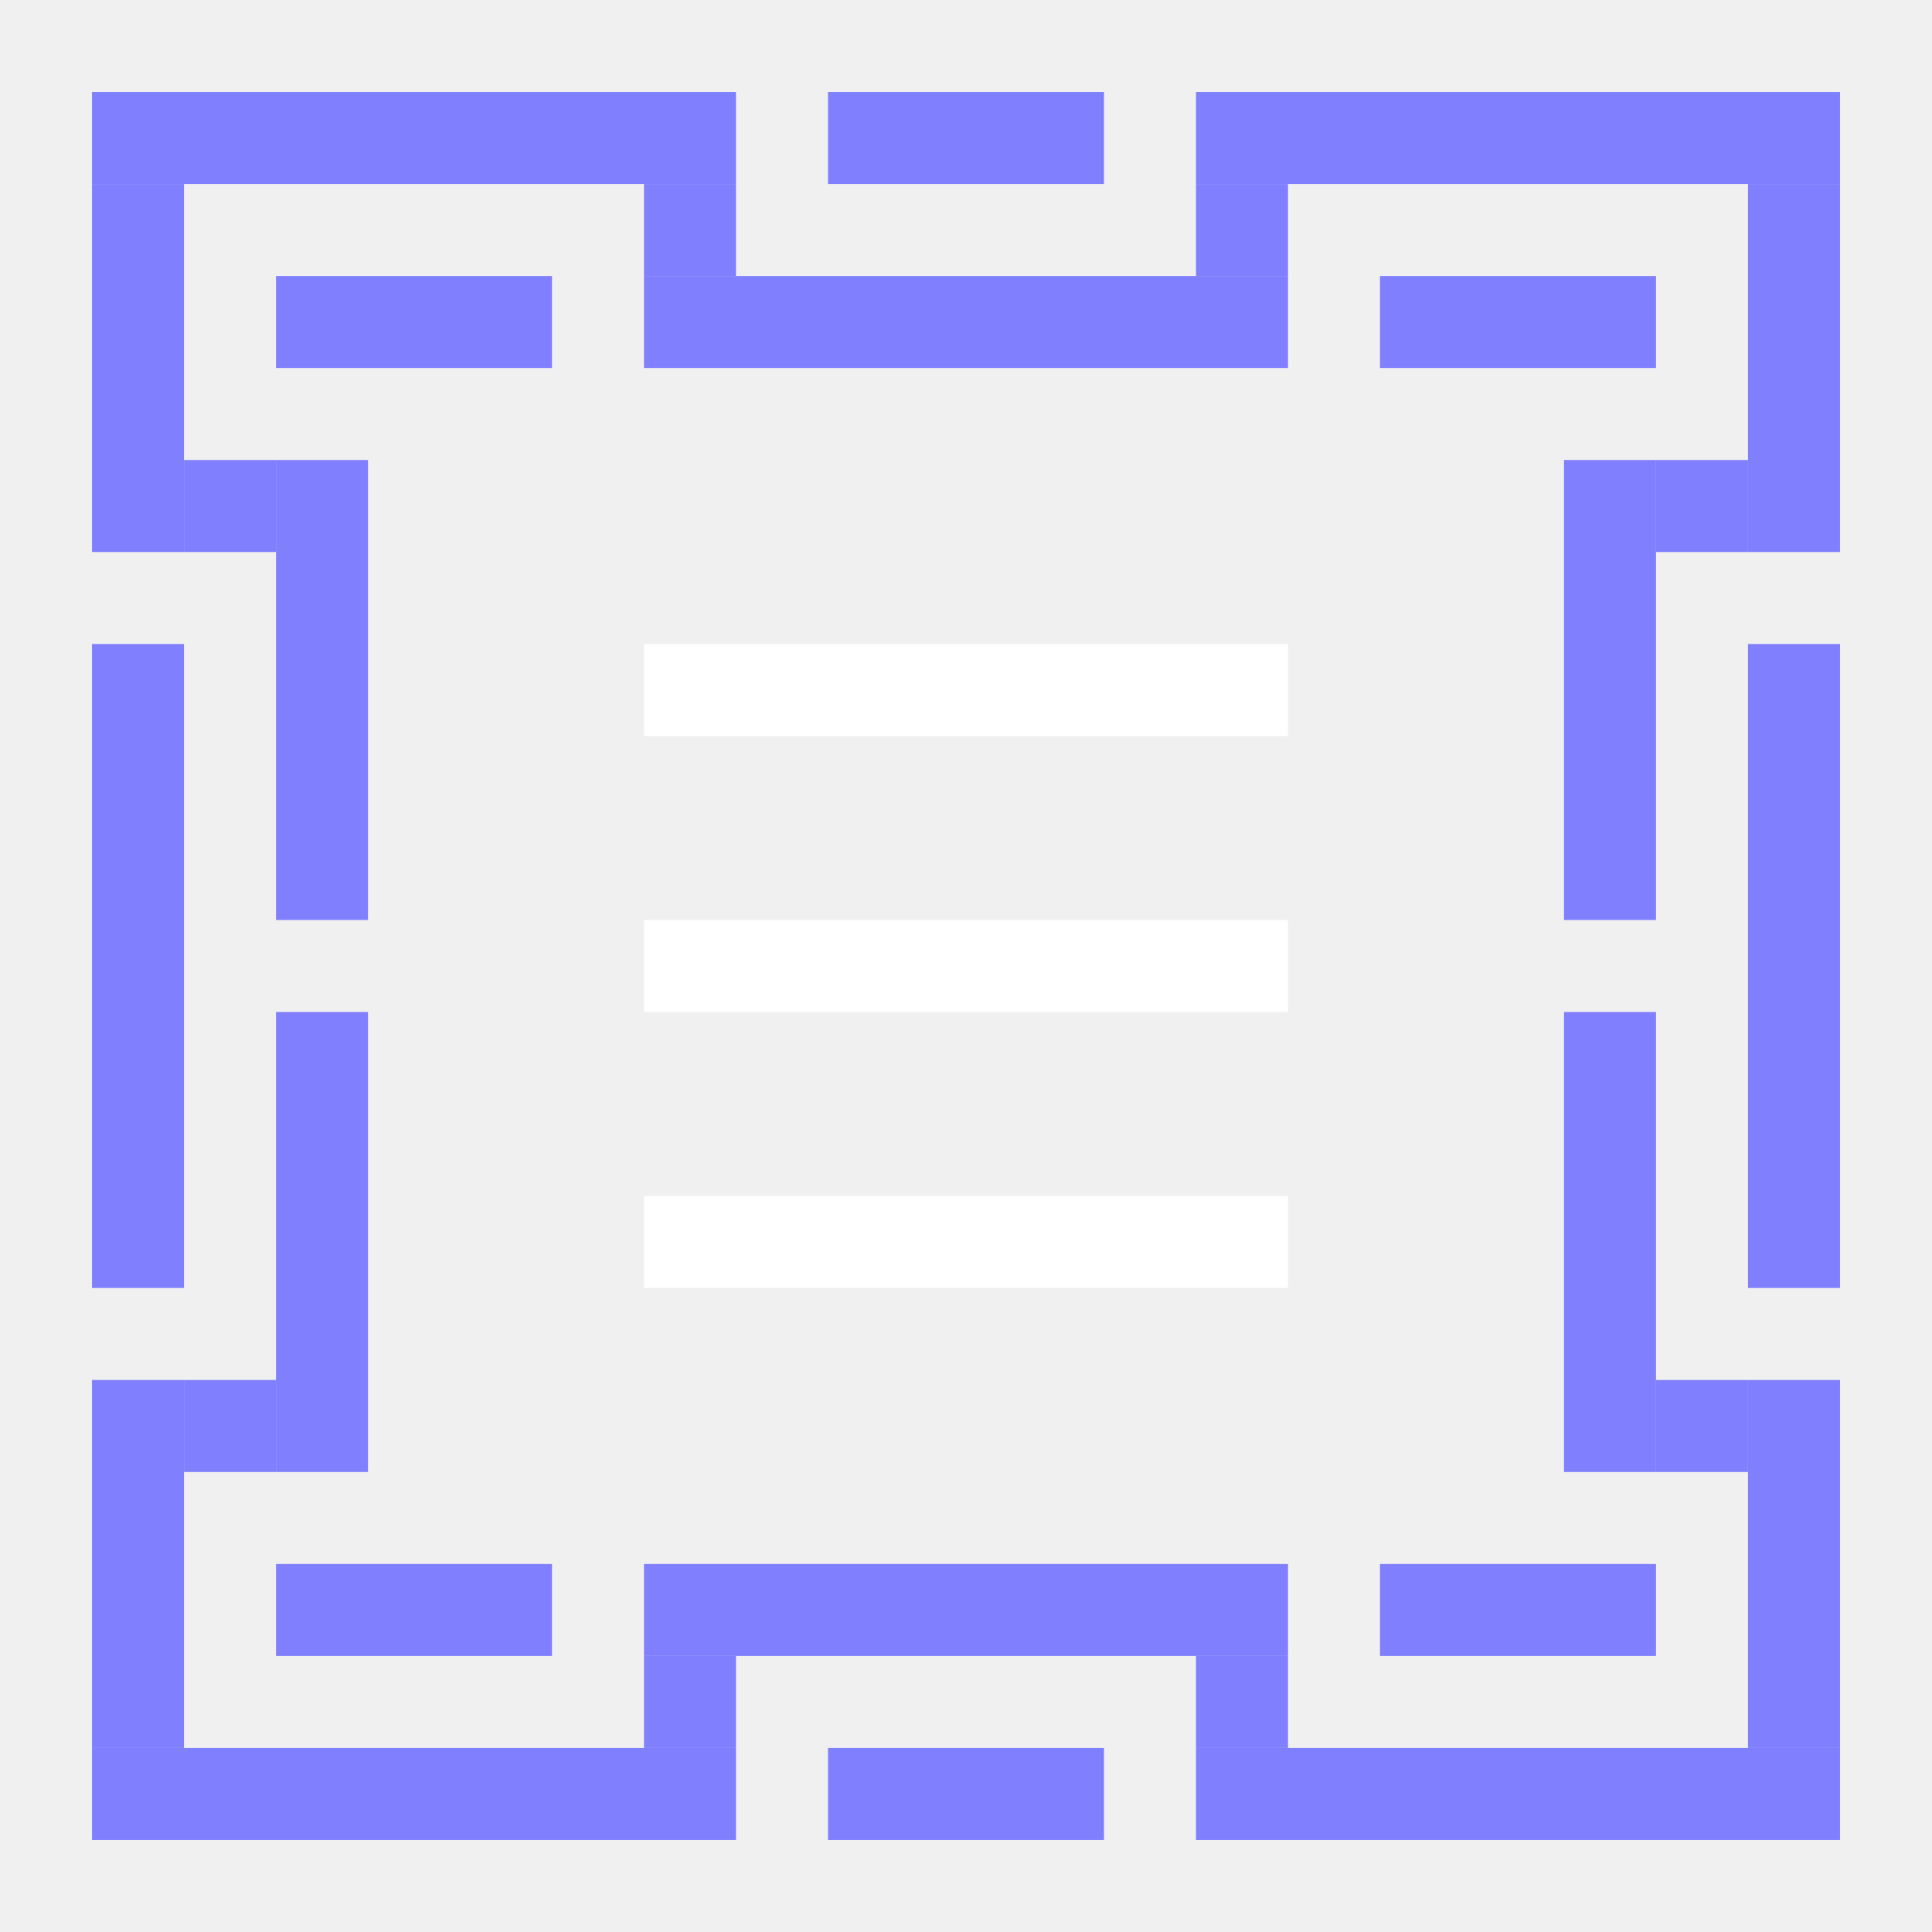
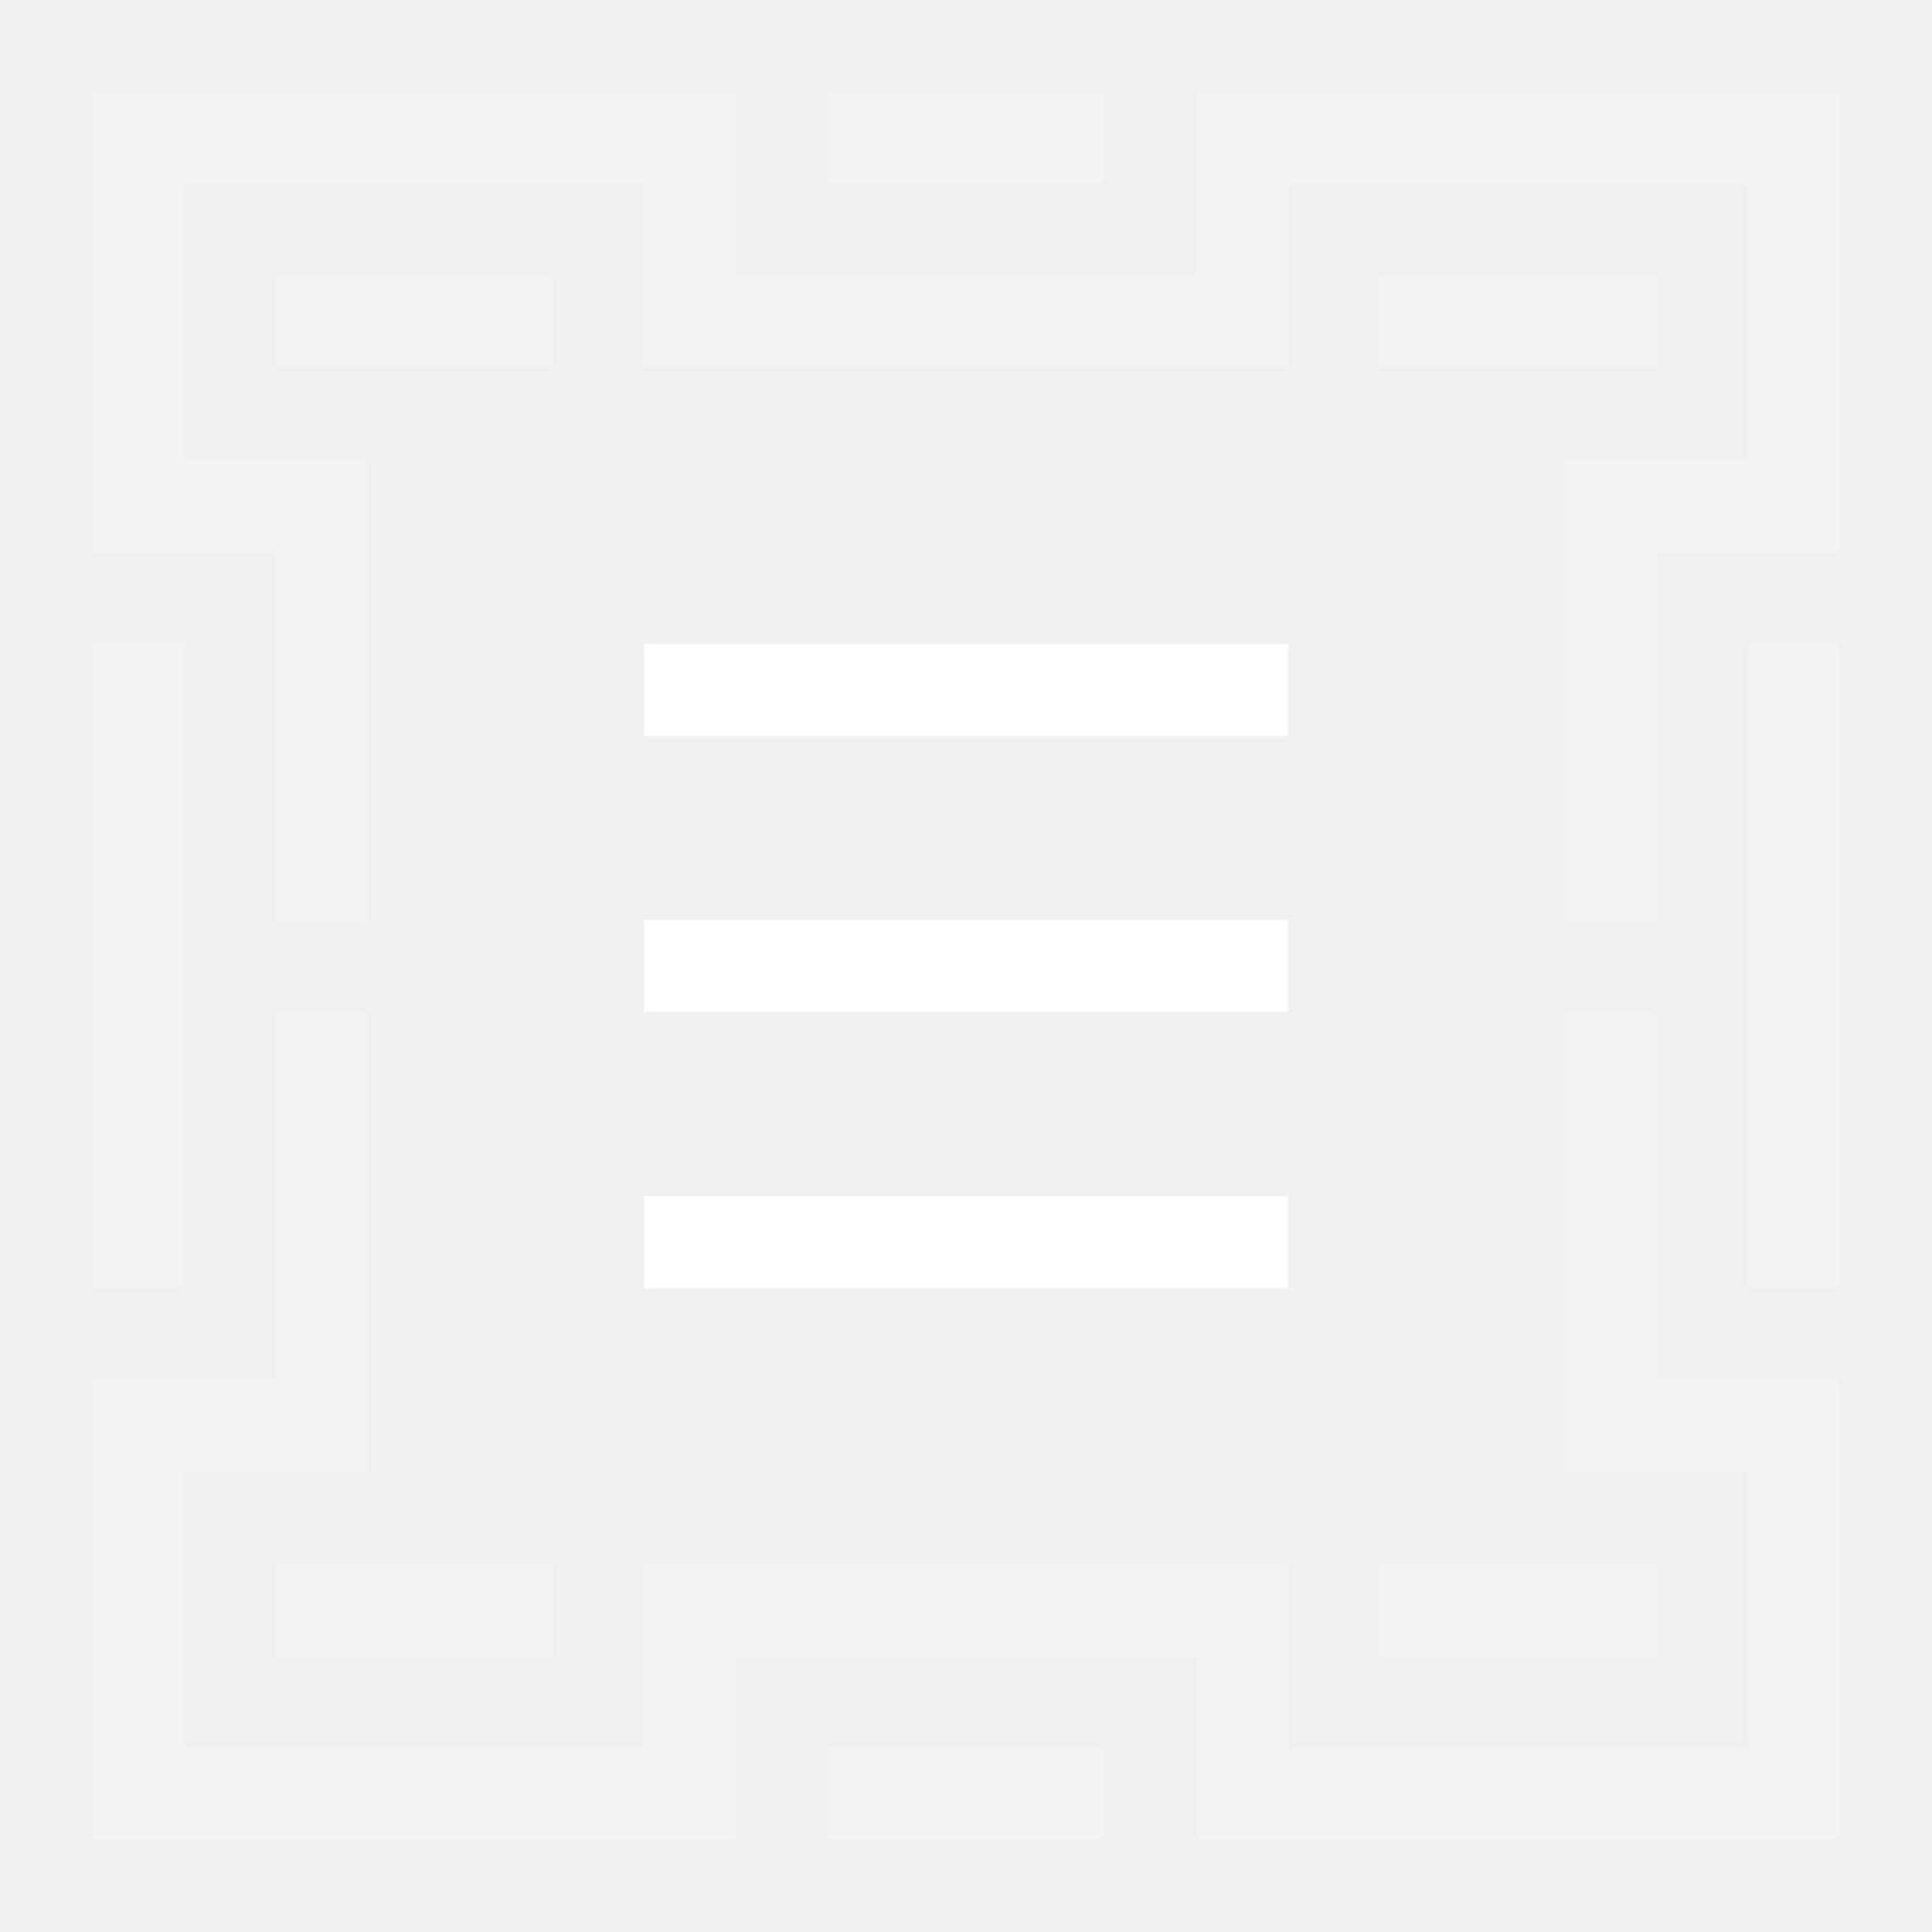
<svg xmlns="http://www.w3.org/2000/svg" width="42px" height="42px" viewBox="0 0 42 42" version="1.1">
  <g id="ec-nav-toggler" stroke="none" stroke-width="1" fill="none" fill-rule="evenodd">
-     <rect id="Rectangle" fill="#8080FF" x="2" y="38" width="14" height="2" />
-     <rect id="Rectangle" fill="#8080FF" transform="translate(9, 3) scale(1, -1) translate(-9, -3) " x="2" y="2" width="14" height="2" />
-     <rect id="Rectangle" fill="#8080FF" x="26" y="38" width="14" height="2" />
-     <rect id="Rectangle" fill="#8080FF" transform="translate(33, 3) scale(1, -1) translate(-33, -3) " x="26" y="2" width="14" height="2" />
-     <rect id="Rectangle" fill="#8080FF" x="18" y="38" width="6" height="2" />
-     <rect id="Rectangle" fill="#8080FF" transform="translate(21, 3) scale(1, -1) translate(-21, -3) " x="18" y="2" width="6" height="2" />
-     <rect id="Rectangle" fill="#8080FF" x="14" y="36" width="2" height="2" />
-     <rect id="Rectangle" fill="#8080FF" transform="translate(15, 5) scale(1, -1) translate(-15, -5) " x="14" y="4" width="2" height="2" />
-     <rect id="Rectangle" fill="#8080FF" x="26" y="36" width="2" height="2" />
-     <rect id="Rectangle" fill="#8080FF" transform="translate(27, 5) scale(1, -1) translate(-27, -5) " x="26" y="4" width="2" height="2" />
-     <rect id="Rectangle" fill="#8080FF" x="2" y="4" width="2" height="8" />
-     <rect id="Rectangle" fill="#8080FF" transform="translate(39, 8) scale(-1, 1) translate(-39, -8) " x="38" y="4" width="2" height="8" />
-     <rect id="Rectangle" fill="#8080FF" x="2" y="30" width="2" height="8" />
-     <rect id="Rectangle" fill="#8080FF" transform="translate(39, 34) scale(-1, 1) translate(-39, -34) " x="38" y="30" width="2" height="8" />
-     <rect id="Rectangle" fill="#8080FF" x="4" y="10" width="2" height="2" />
-     <rect id="Rectangle" fill="#8080FF" transform="translate(37, 11) scale(-1, 1) translate(-37, -11) " x="36" y="10" width="2" height="2" />
-     <rect id="Rectangle" fill="#8080FF" x="4" y="30" width="2" height="2" />
-     <rect id="Rectangle" fill="#8080FF" transform="translate(37, 31) scale(-1, 1) translate(-37, -31) " x="36" y="30" width="2" height="2" />
-     <rect id="Rectangle" fill="#8080FF" x="14" y="34" width="14" height="2" />
-     <rect id="Rectangle" fill="#8080FF" transform="translate(21, 7) scale(1, -1) translate(-21, -7) " x="14" y="6" width="14" height="2" />
-     <rect id="Rectangle" fill="#8080FF" x="30" y="34" width="6" height="2" />
-     <rect id="Rectangle" fill="#8080FF" transform="translate(33, 7) scale(1, -1) translate(-33, -7) " x="30" y="6" width="6" height="2" />
-     <rect id="Rectangle" fill="#8080FF" x="6" y="34" width="6" height="2" />
-     <rect id="Rectangle" fill="#8080FF" transform="translate(9, 7) scale(1, -1) translate(-9, -7) " x="6" y="6" width="6" height="2" />
-     <rect id="Rectangle" fill="#8080FF" x="6" y="10" width="2" height="10" />
-     <rect id="Rectangle" fill="#8080FF" transform="translate(35, 15) scale(-1, 1) translate(-35, -15) " x="34" y="10" width="2" height="10" />
-     <rect id="Rectangle" fill="#8080FF" x="6" y="22" width="2" height="10" />
-     <rect id="Rectangle" fill="#8080FF" transform="translate(35, 27) scale(-1, 1) translate(-35, -27) " x="34" y="22" width="2" height="10" />
-     <rect id="Rectangle" fill="#8080FF" x="2" y="14" width="2" height="14" />
-     <rect id="Rectangle" fill="#8080FF" x="38" y="14" width="2" height="14" />
+     <rect id="Rectangle" fill-opacity="0.2" fill="#FFFFFF" x="2" y="38" width="14" height="2" />
+     <rect id="Rectangle" fill-opacity="0.2" fill="#FFFFFF" transform="translate(9, 3) scale(1, -1) translate(-9, -3) " x="2" y="2" width="14" height="2" />
+     <rect id="Rectangle" fill-opacity="0.2" fill="#FFFFFF" x="26" y="38" width="14" height="2" />
+     <rect id="Rectangle" fill-opacity="0.2" fill="#FFFFFF" transform="translate(33, 3) scale(1, -1) translate(-33, -3) " x="26" y="2" width="14" height="2" />
+     <rect id="Rectangle" fill-opacity="0.2" fill="#FFFFFF" x="18" y="38" width="6" height="2" />
+     <rect id="Rectangle" fill-opacity="0.2" fill="#FFFFFF" transform="translate(21, 3) scale(1, -1) translate(-21, -3) " x="18" y="2" width="6" height="2" />
+     <rect id="Rectangle" fill-opacity="0.2" fill="#FFFFFF" x="14" y="36" width="2" height="2" />
+     <rect id="Rectangle" fill-opacity="0.2" fill="#FFFFFF" transform="translate(15, 5) scale(1, -1) translate(-15, -5) " x="14" y="4" width="2" height="2" />
+     <rect id="Rectangle" fill-opacity="0.2" fill="#FFFFFF" x="26" y="36" width="2" height="2" />
+     <rect id="Rectangle" fill-opacity="0.2" fill="#FFFFFF" transform="translate(27, 5) scale(1, -1) translate(-27, -5) " x="26" y="4" width="2" height="2" />
+     <rect id="Rectangle" fill-opacity="0.2" fill="#FFFFFF" x="2" y="4" width="2" height="8" />
+     <rect id="Rectangle" fill-opacity="0.2" fill="#FFFFFF" transform="translate(39, 8) scale(-1, 1) translate(-39, -8) " x="38" y="4" width="2" height="8" />
+     <rect id="Rectangle" fill-opacity="0.2" fill="#FFFFFF" x="2" y="30" width="2" height="8" />
+     <rect id="Rectangle" fill-opacity="0.2" fill="#FFFFFF" transform="translate(39, 34) scale(-1, 1) translate(-39, -34) " x="38" y="30" width="2" height="8" />
+     <rect id="Rectangle" fill-opacity="0.2" fill="#FFFFFF" x="4" y="10" width="2" height="2" />
+     <rect id="Rectangle" fill-opacity="0.2" fill="#FFFFFF" transform="translate(37, 11) scale(-1, 1) translate(-37, -11) " x="36" y="10" width="2" height="2" />
+     <rect id="Rectangle" fill-opacity="0.2" fill="#FFFFFF" x="4" y="30" width="2" height="2" />
+     <rect id="Rectangle" fill-opacity="0.2" fill="#FFFFFF" transform="translate(37, 31) scale(-1, 1) translate(-37, -31) " x="36" y="30" width="2" height="2" />
+     <rect id="Rectangle" fill-opacity="0.2" fill="#FFFFFF" x="14" y="34" width="14" height="2" />
+     <rect id="Rectangle" fill-opacity="0.2" fill="#FFFFFF" transform="translate(21, 7) scale(1, -1) translate(-21, -7) " x="14" y="6" width="14" height="2" />
+     <rect id="Rectangle" fill-opacity="0.2" fill="#FFFFFF" x="30" y="34" width="6" height="2" />
+     <rect id="Rectangle" fill-opacity="0.2" fill="#FFFFFF" transform="translate(33, 7) scale(1, -1) translate(-33, -7) " x="30" y="6" width="6" height="2" />
+     <rect id="Rectangle" fill-opacity="0.2" fill="#FFFFFF" x="6" y="34" width="6" height="2" />
+     <rect id="Rectangle" fill-opacity="0.2" fill="#FFFFFF" transform="translate(9, 7) scale(1, -1) translate(-9, -7) " x="6" y="6" width="6" height="2" />
+     <rect id="Rectangle" fill-opacity="0.2" fill="#FFFFFF" x="6" y="10" width="2" height="10" />
+     <rect id="Rectangle" fill-opacity="0.2" fill="#FFFFFF" transform="translate(35, 15) scale(-1, 1) translate(-35, -15) " x="34" y="10" width="2" height="10" />
+     <rect id="Rectangle" fill-opacity="0.2" fill="#FFFFFF" x="6" y="22" width="2" height="10" />
+     <rect id="Rectangle" fill-opacity="0.2" fill="#FFFFFF" transform="translate(35, 27) scale(-1, 1) translate(-35, -27) " x="34" y="22" width="2" height="10" />
+     <rect id="Rectangle" fill-opacity="0.2" fill="#FFFFFF" x="2" y="14" width="2" height="14" />
+     <rect id="Rectangle" fill-opacity="0.2" fill="#FFFFFF" x="38" y="14" width="2" height="14" />
    <g id="Group" transform="translate(14, 14)" fill="#FFFFFF">
      <rect id="Rectangle" x="0" y="0" width="14" height="2" />
      <rect id="Rectangle" x="0" y="6" width="14" height="2" />
      <rect id="Rectangle" x="0" y="12" width="14" height="2" />
    </g>
  </g>
</svg>
